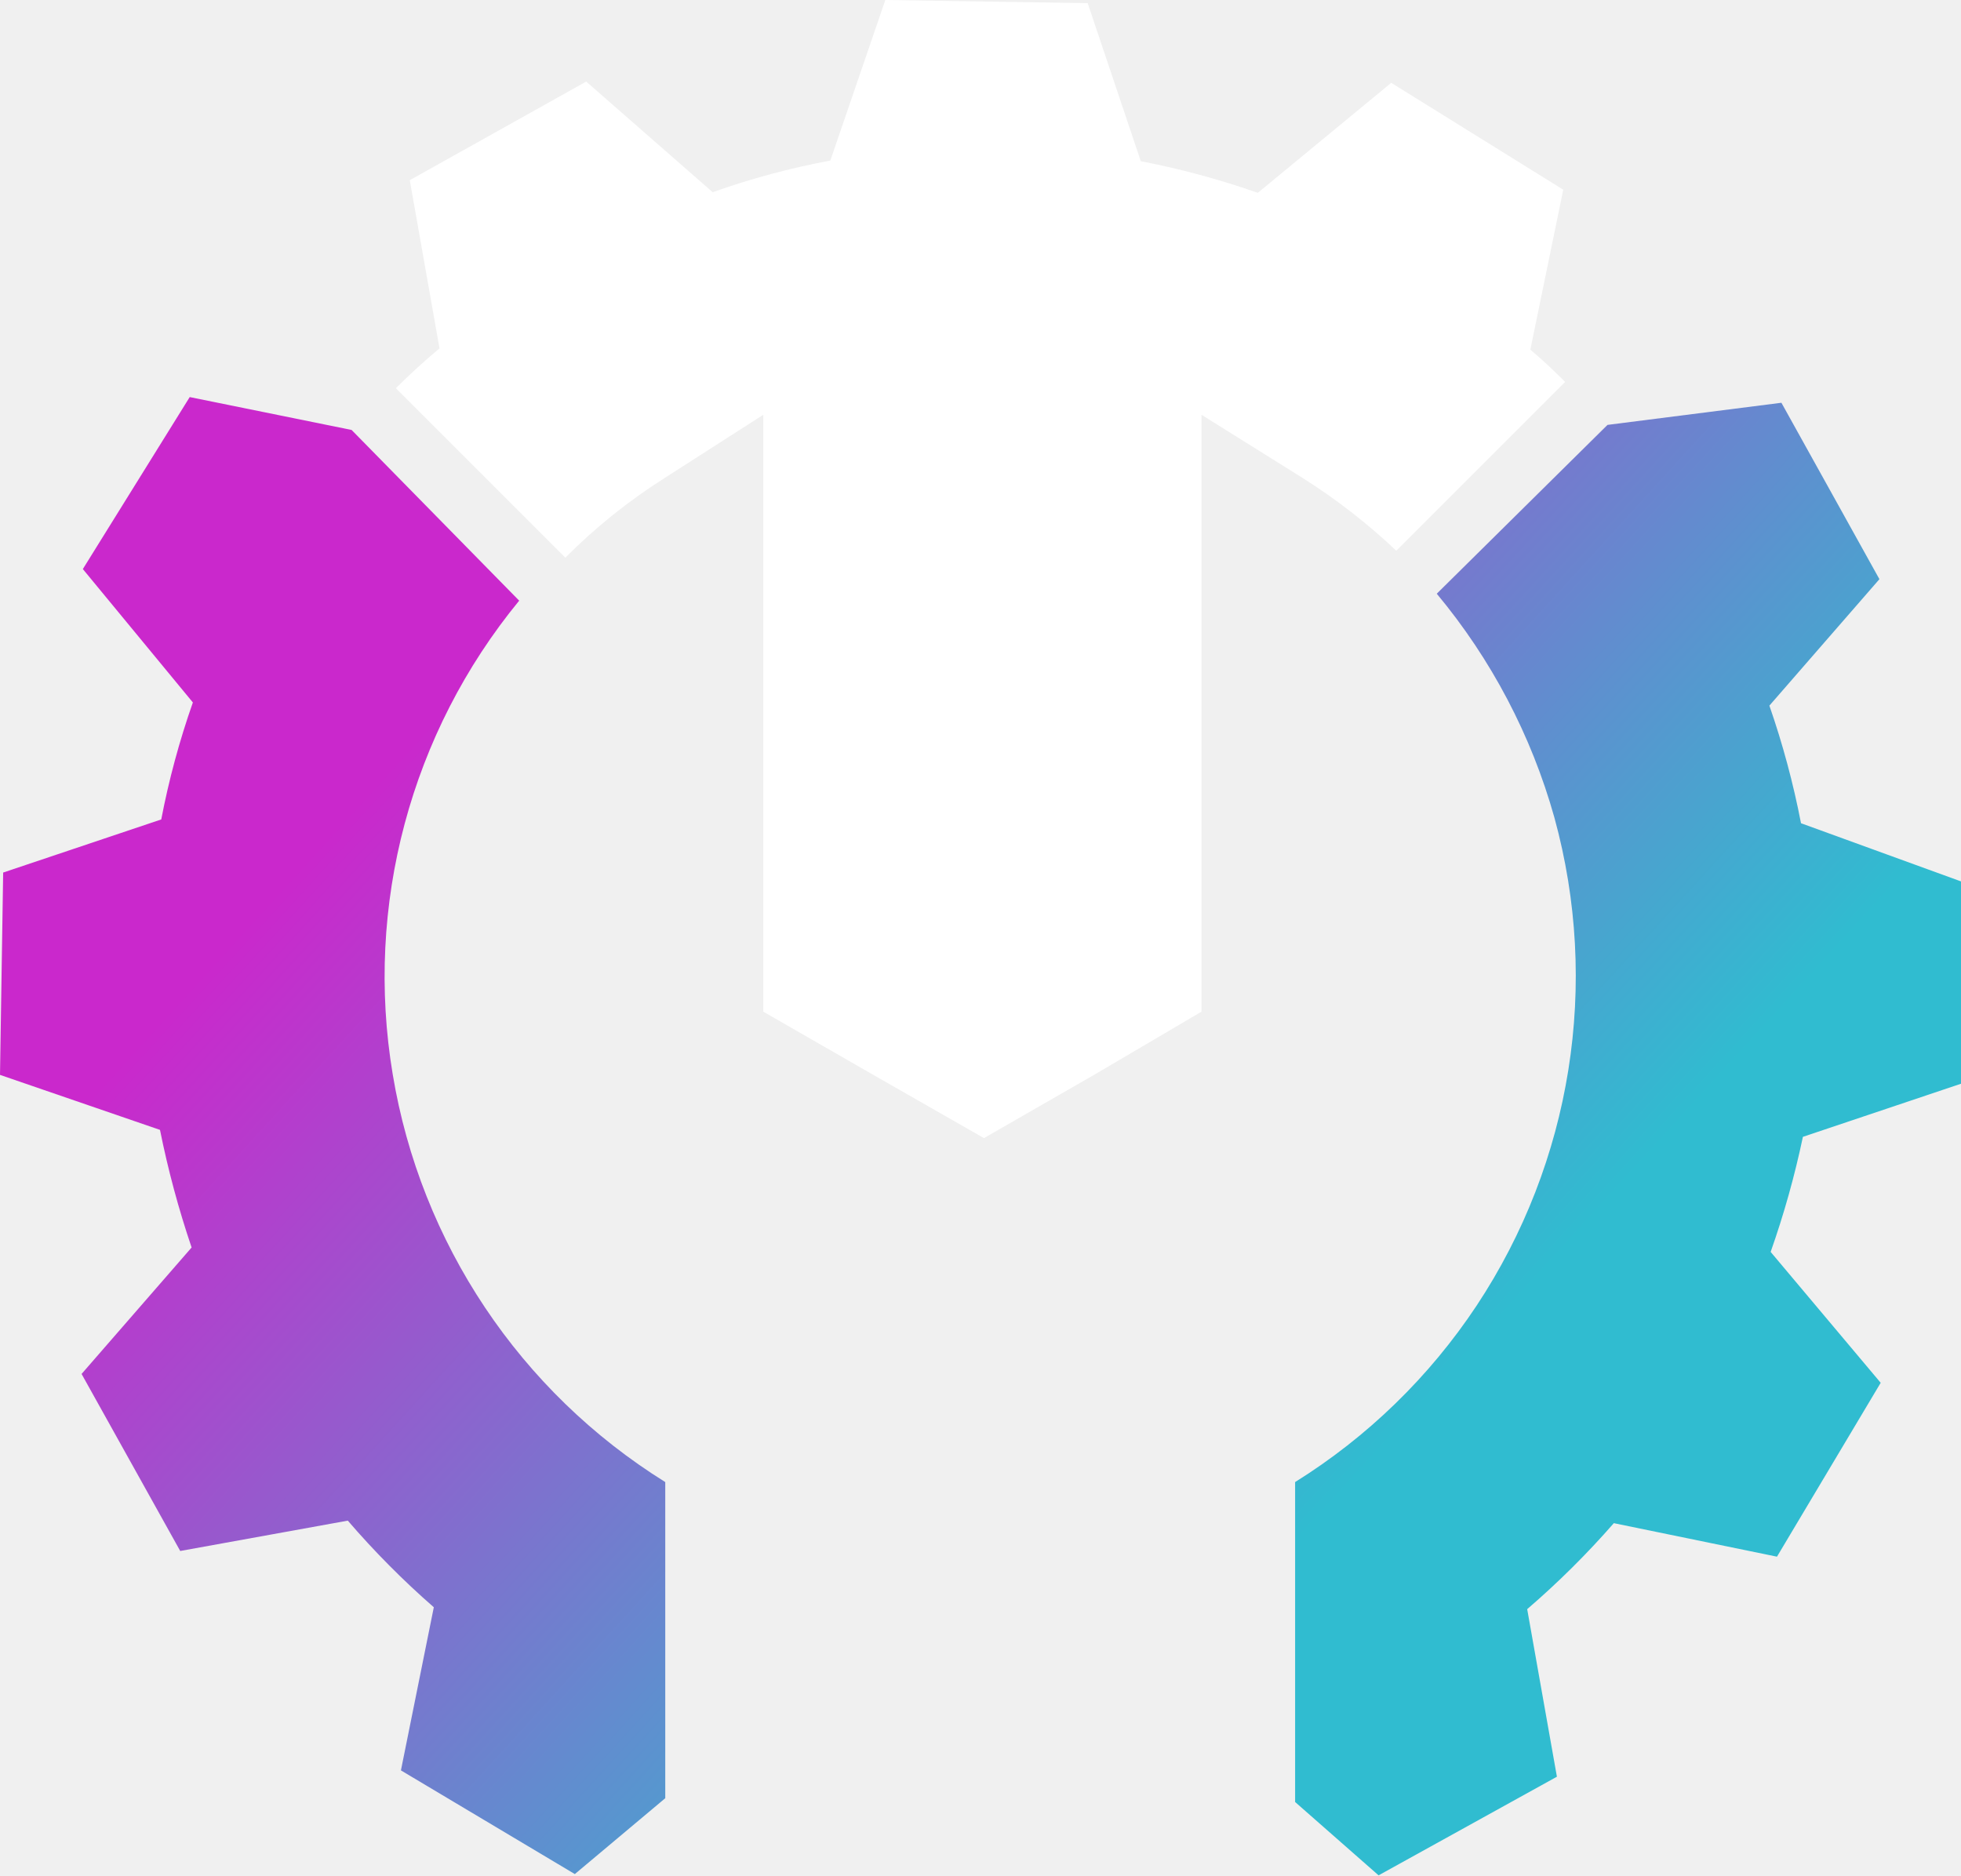
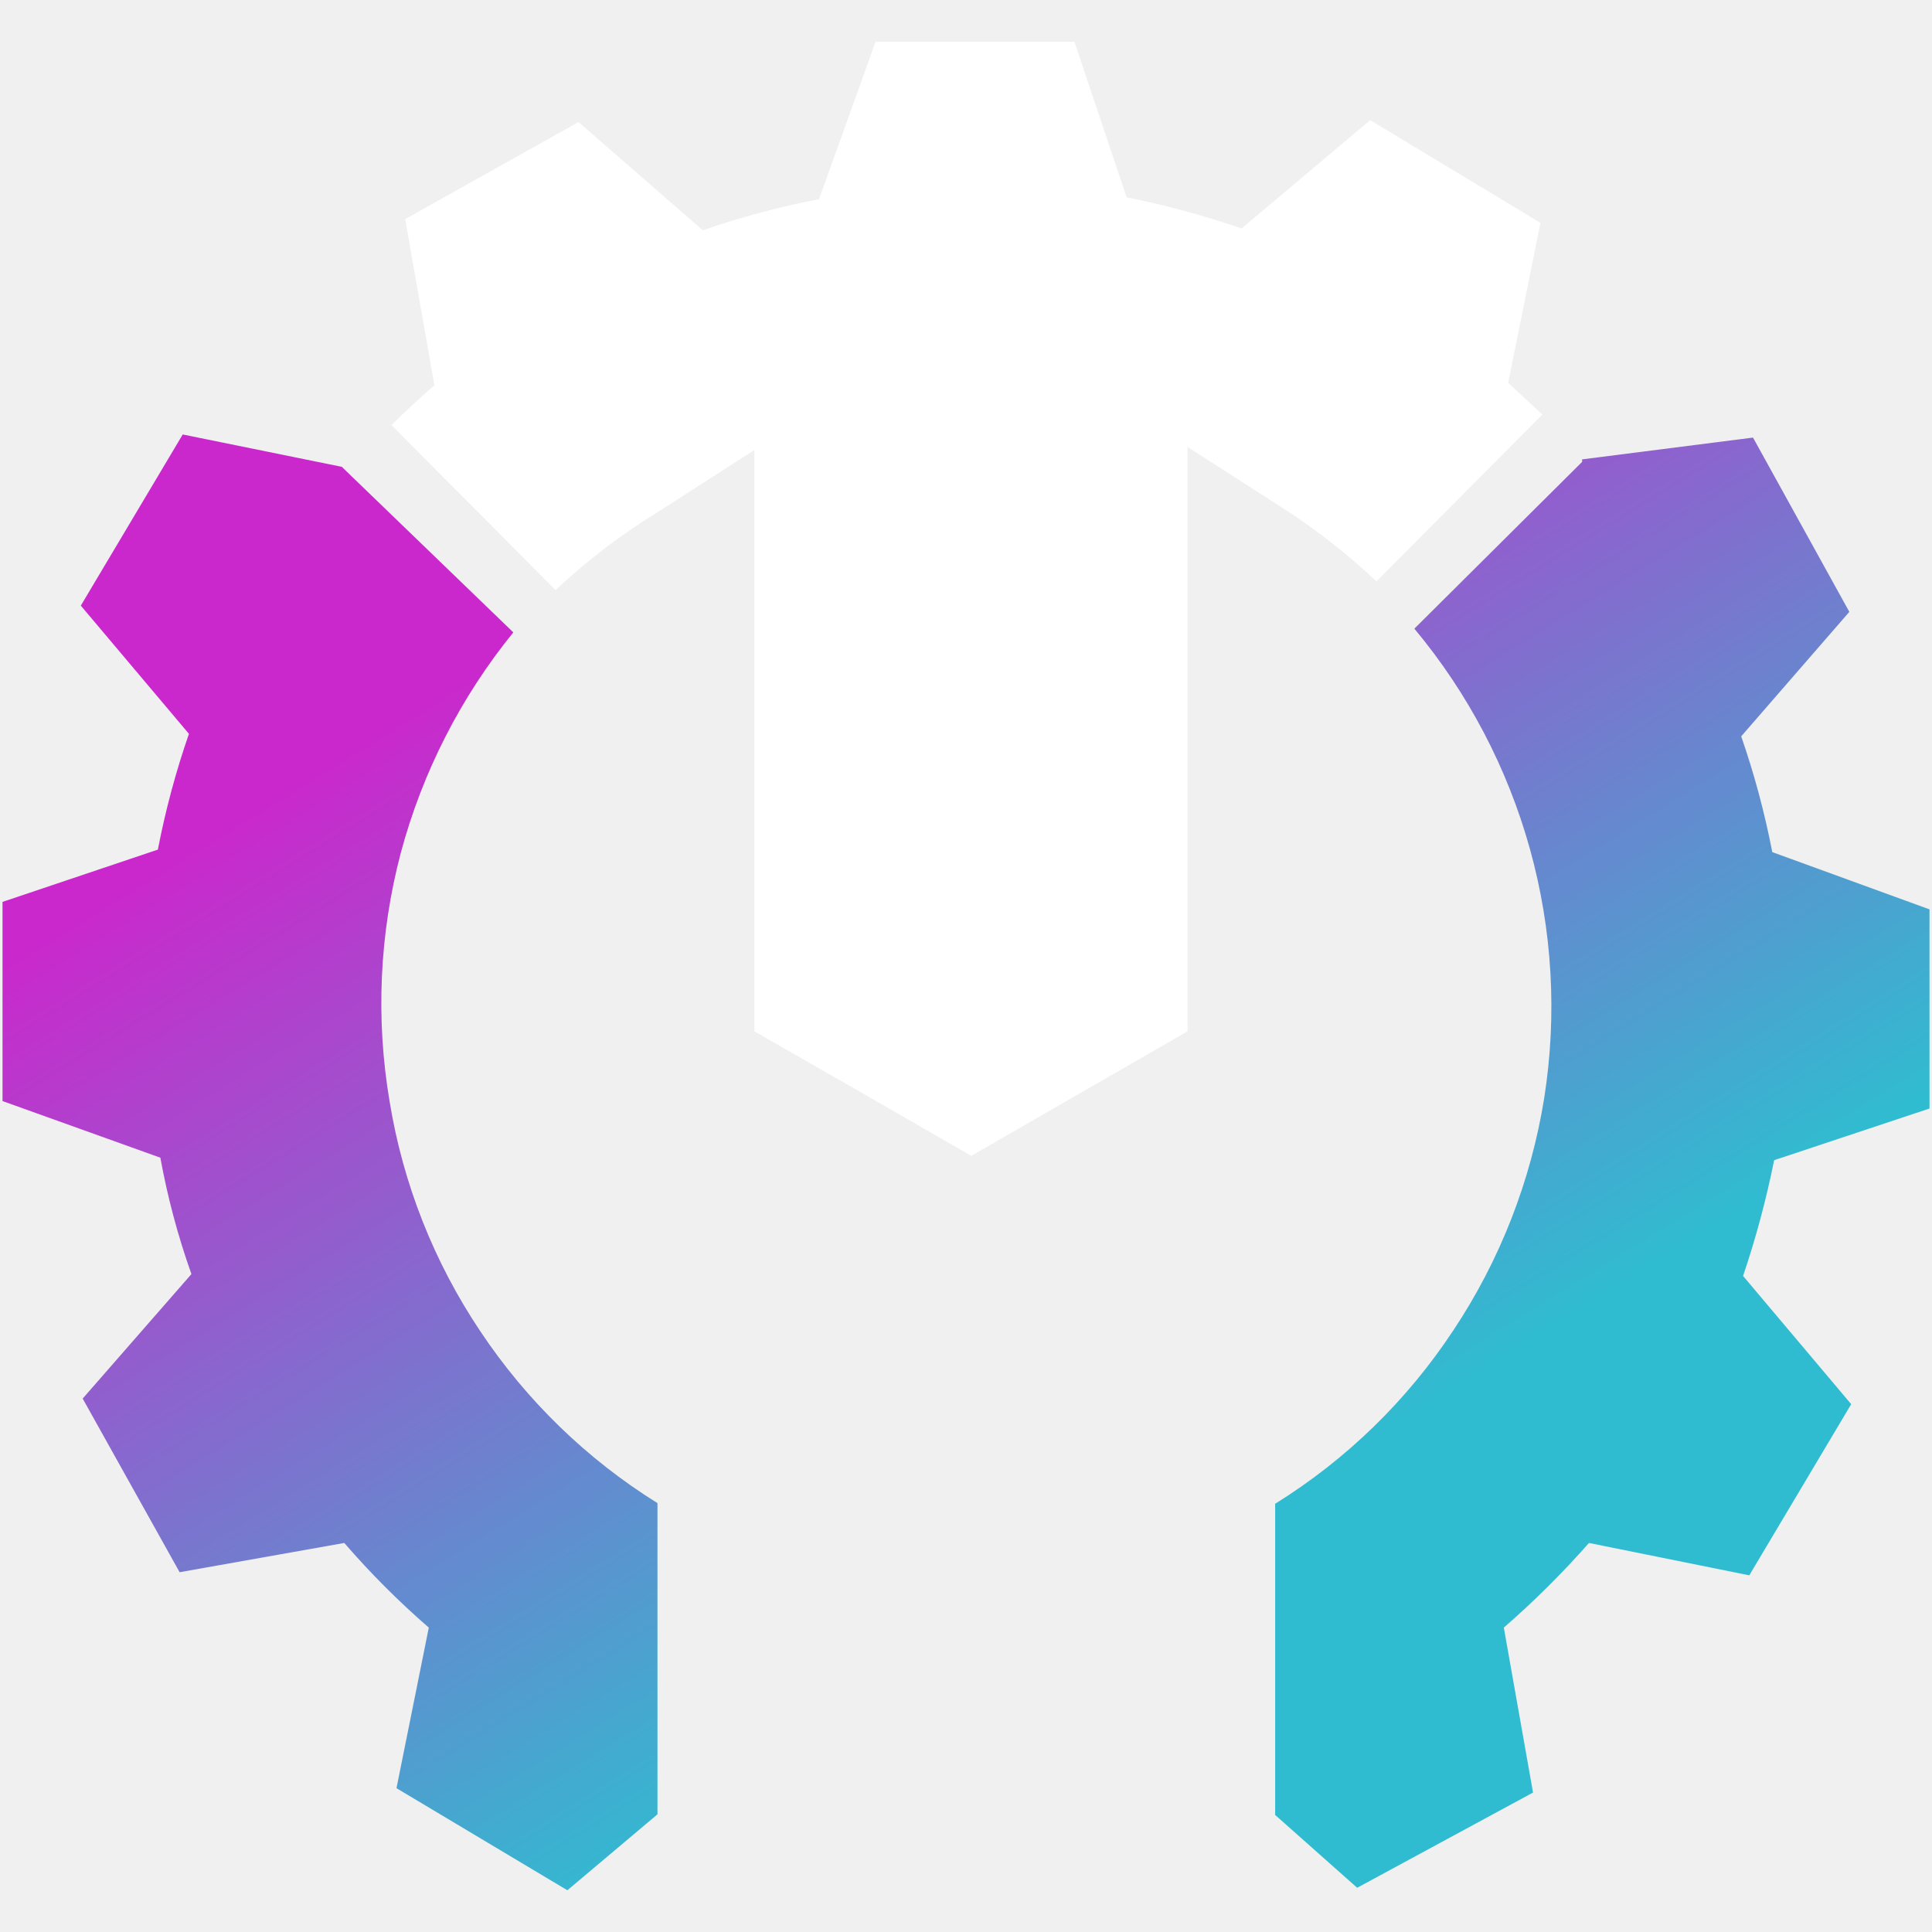
- <svg xmlns="http://www.w3.org/2000/svg" viewBox="0 0 31.01 29.66">
+ <svg xmlns="http://www.w3.org/2000/svg" width="400" height="400" fill="none">
  <defs>
-     <style>.cls-1,.cls-2{fill-rule:evenodd;}.cls-1{fill:url(#Безымянный_градиент);}.cls-2{fill:#fff;}</style>
-     <linearGradient id="Безымянный_градиент" x1="22.63" y1="128.31" x2="8.68" y2="141.02" gradientTransform="matrix(1, 0, 0, -1, 0, 150.39)" gradientUnits="userSpaceOnUse">
-       <stop offset="0" stop-color="#30bcd0" />
-       <stop offset="1" stop-color="#ca28cc" />
+     <linearGradient y2="0.132" x2="0.279" y1="0.674" x1="0.73" id="paint0_linear_1205_364">
+       <stop stop-color="#30BCD0" />
+       <stop stop-color="#CA28CC" offset="1" />
    </linearGradient>
  </defs>
-   <g id="Слой_2" data-name="Слой 2">
-     <g id="Слой_1-2" data-name="Слой 1">
-       <path class="cls-1" d="M25.42,6.72l2.75-.35,1.55,2.79-1.74,2a13.44,13.44,0,0,1,.5,1.86l2.53.92,0,3.2-2.5.84A14.41,14.41,0,0,1,28,19.8l1.74,2.07-1.64,2.75-2.58-.53a13.53,13.53,0,0,1-1.37,1.36l.47,2.65L21.8,29.66,20.48,28.5V23.44a9.43,9.43,0,0,0,2.87-2.79,9.45,9.45,0,0,0,1.23-7.72,9.56,9.56,0,0,0-1.86-3.54l2.7-2.67ZM8.21,9.5a9.37,9.37,0,0,0-2,7.49,9.41,9.41,0,0,0,4.31,6.45v5L9.09,29.64,6.34,28l.52-2.58A13.53,13.53,0,0,1,5.5,24.05l-2.65.48-1.56-2.8,1.74-2a15,15,0,0,1-.5-1.86L0,17l.05-3.2,2.5-.84a12.94,12.94,0,0,1,.5-1.85L1.31,9,3,6.28l2.56.52Z" />
-       <path class="cls-2" d="M6.48,2.85,9.27,1.29l2,1.75a12.17,12.17,0,0,1,1.86-.5L14,0l3.2.05.84,2.5a12.94,12.94,0,0,1,1.85.5L22,1.31,24.72,3,24.2,5.53c.19.16.37.33.55.51L22.08,8.71A9.63,9.63,0,0,0,20.6,7.56L19,6.56V16L17.3,17l-1.74,1-1.75-1-1.74-1V6.56l-1.56,1A9,9,0,0,0,8.94,8.82L6.26,6.14q.33-.33.69-.63Z" />
+   <g>
+     <g id="svg_3">
+       <path id="svg_1" fill="url(#paint0_linear_1205_364)" d="m327.562,95.107l35.38,-4.51l19.942,36.081l-22.386,25.772c2.714,7.825 4.864,15.835 6.433,23.968l32.55,11.855l0,41.236l-32.163,10.696c-1.63,8.119 -3.778,16.125 -6.433,23.968l22.386,26.546l-21.1,35.437l-33.193,-6.701c-5.485,6.223 -11.373,12.077 -17.626,17.525l6.047,34.149l-36.409,19.716l-16.983,-15.077l0,-64.431c14.762,-9.164 27.361,-21.431 36.924,-35.952c9.625,-14.489 16.031,-30.881 18.784,-48.065c2.707,-17.196 1.698,-34.773 -2.959,-51.545c-4.651,-16.735 -12.809,-32.286 -23.93,-45.617l34.737,-34.534l0,-0.516zm-221.288,35.824c-10.878,13.396 -18.813,28.94 -23.286,45.616c-4.439,16.819 -5.229,34.395 -2.316,51.545c2.777,17.018 9.183,33.236 18.784,47.55c9.551,14.338 22.053,26.464 36.667,35.565l0,64.43l-18.655,15.722l-35.38,-21.134l6.69,-33.246c-6.243,-5.415 -12.09,-11.272 -17.497,-17.525l-34.094,6.056l-20.07,-35.952l22.515,-25.772c-2.789,-7.846 -4.94,-15.904 -6.433,-24.097l-32.678,-11.726l0,-41.236l32.164,-10.825c1.569,-8.133 3.719,-16.143 6.433,-23.968l-22.386,-26.546l21.099,-35.437l32.936,6.701l35.509,34.277z" clip-rule="evenodd" fill-rule="evenodd" />
+       <path id="svg_2" fill="white" d="m83.885,45.366l35.895,-20.102l25.732,22.422c7.851,-2.734 15.893,-4.888 24.058,-6.443l11.708,-32.602l41.17,0l10.807,32.215c8.068,1.616 16.019,3.769 23.801,6.443l26.632,-22.422l35.252,21.262l-6.69,33.117l7.076,6.572l-34.351,34.535c-5.881,-5.551 -12.254,-10.554 -19.041,-14.948l-20.07,-12.886l0,121.001l-22.386,12.886l-22.386,12.886l-22.386,-12.886l-22.514,-12.886l0,-120.356l-20.07,12.886c-7.564,4.633 -14.635,10.03 -21.099,16.107l-33.965,-34.148c2.83,-2.835 5.79,-5.541 8.878,-8.247l-6.047,-34.406z" clip-rule="evenodd" fill-rule="evenodd" />
    </g>
  </g>
</svg>
